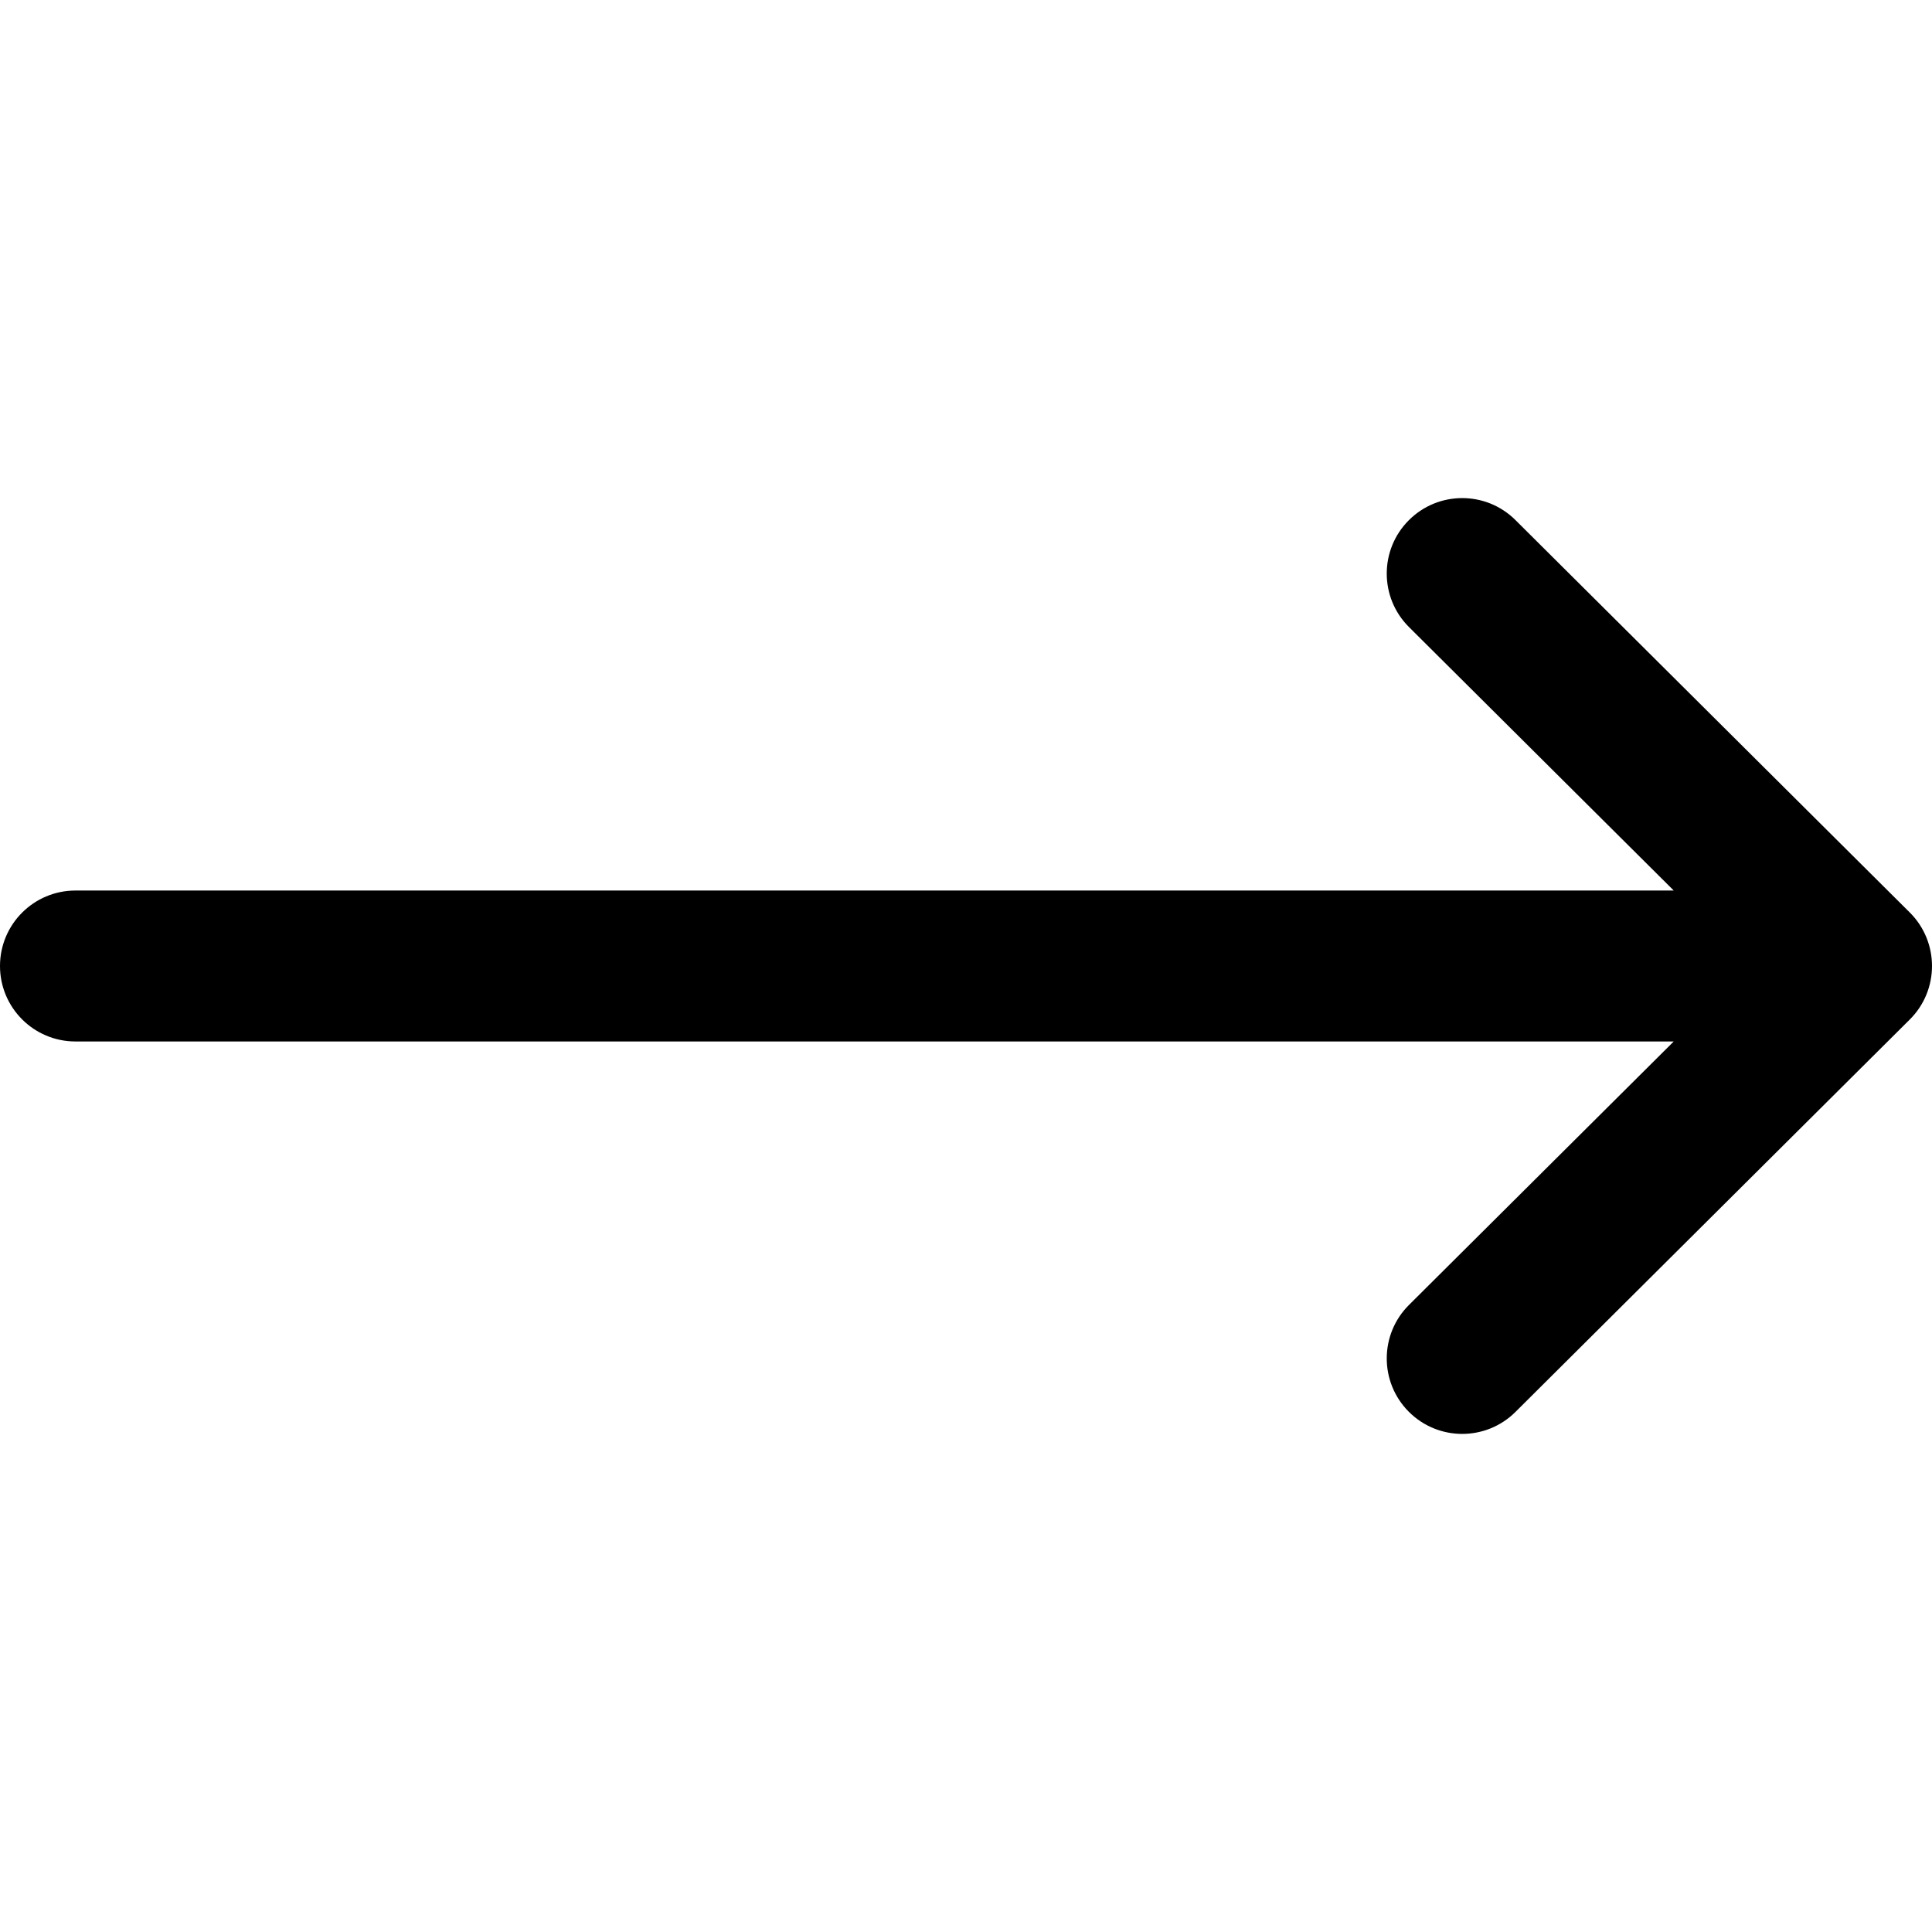
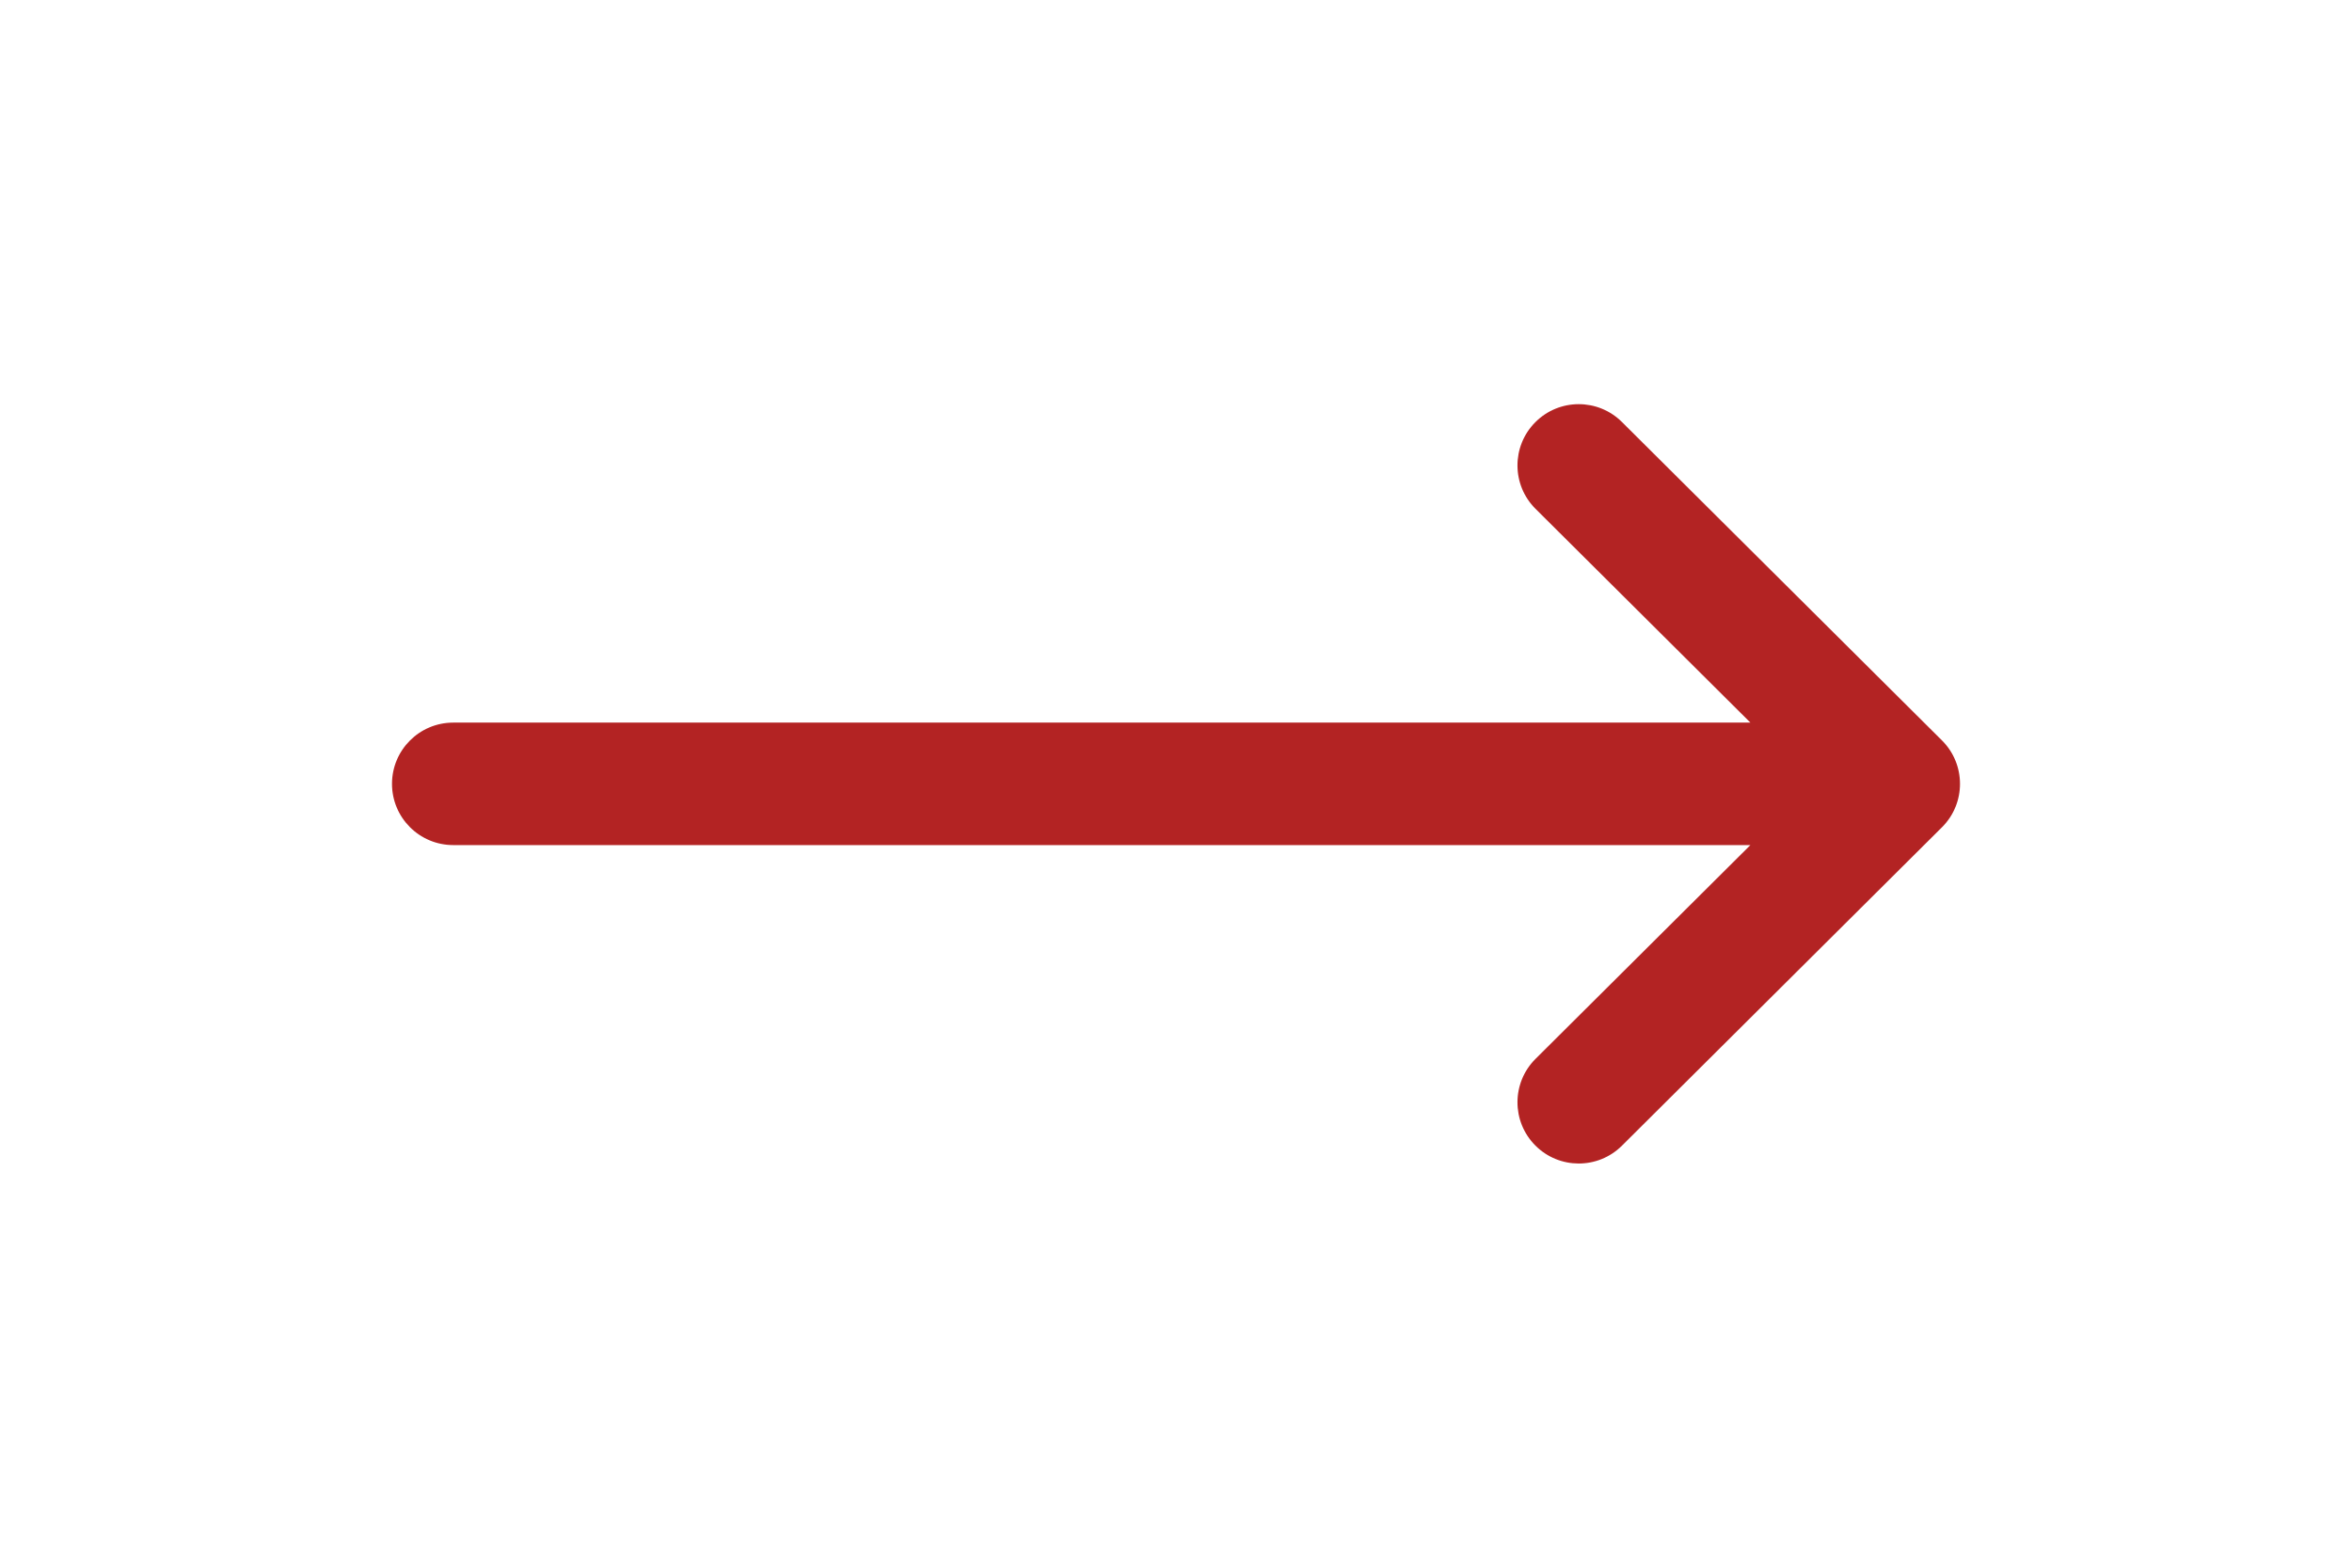
- <svg xmlns="http://www.w3.org/2000/svg" version="1.1" id="Capa_1" x="0px" y="0px" viewBox="0 0 512 512" style="enable-background:new 0 0 512 512;" xml:space="preserve">
+ <svg xmlns="http://www.w3.org/2000/svg" version="1.1" id="Capa_1" x="0px" y="0px" width="30" height="20" fill="#b32323" viewBox="0 0 512 512" style="enable-background:new 0 0 512 512;" xml:space="preserve">
  <g>
    <g>
      <path d="M506.134,241.843c-0.006-0.006-0.011-0.013-0.018-0.019l-104.504-104c-7.829-7.791-20.492-7.762-28.285,0.068    c-7.792,7.829-7.762,20.492,0.067,28.284L443.558,236H20c-11.046,0-20,8.954-20,20c0,11.046,8.954,20,20,20h423.557    l-70.162,69.824c-7.829,7.792-7.859,20.455-0.067,28.284c7.793,7.831,20.457,7.858,28.285,0.068l104.504-104    c0.006-0.006,0.011-0.013,0.018-0.019C513.968,262.339,513.943,249.635,506.134,241.843z" />
    </g>
  </g>
  <g>
</g>
  <g>
</g>
  <g>
</g>
  <g>
</g>
  <g>
</g>
  <g>
</g>
  <g>
</g>
  <g>
</g>
  <g>
</g>
  <g>
</g>
  <g>
</g>
  <g>
</g>
  <g>
</g>
  <g>
</g>
  <g>
</g>
</svg>
